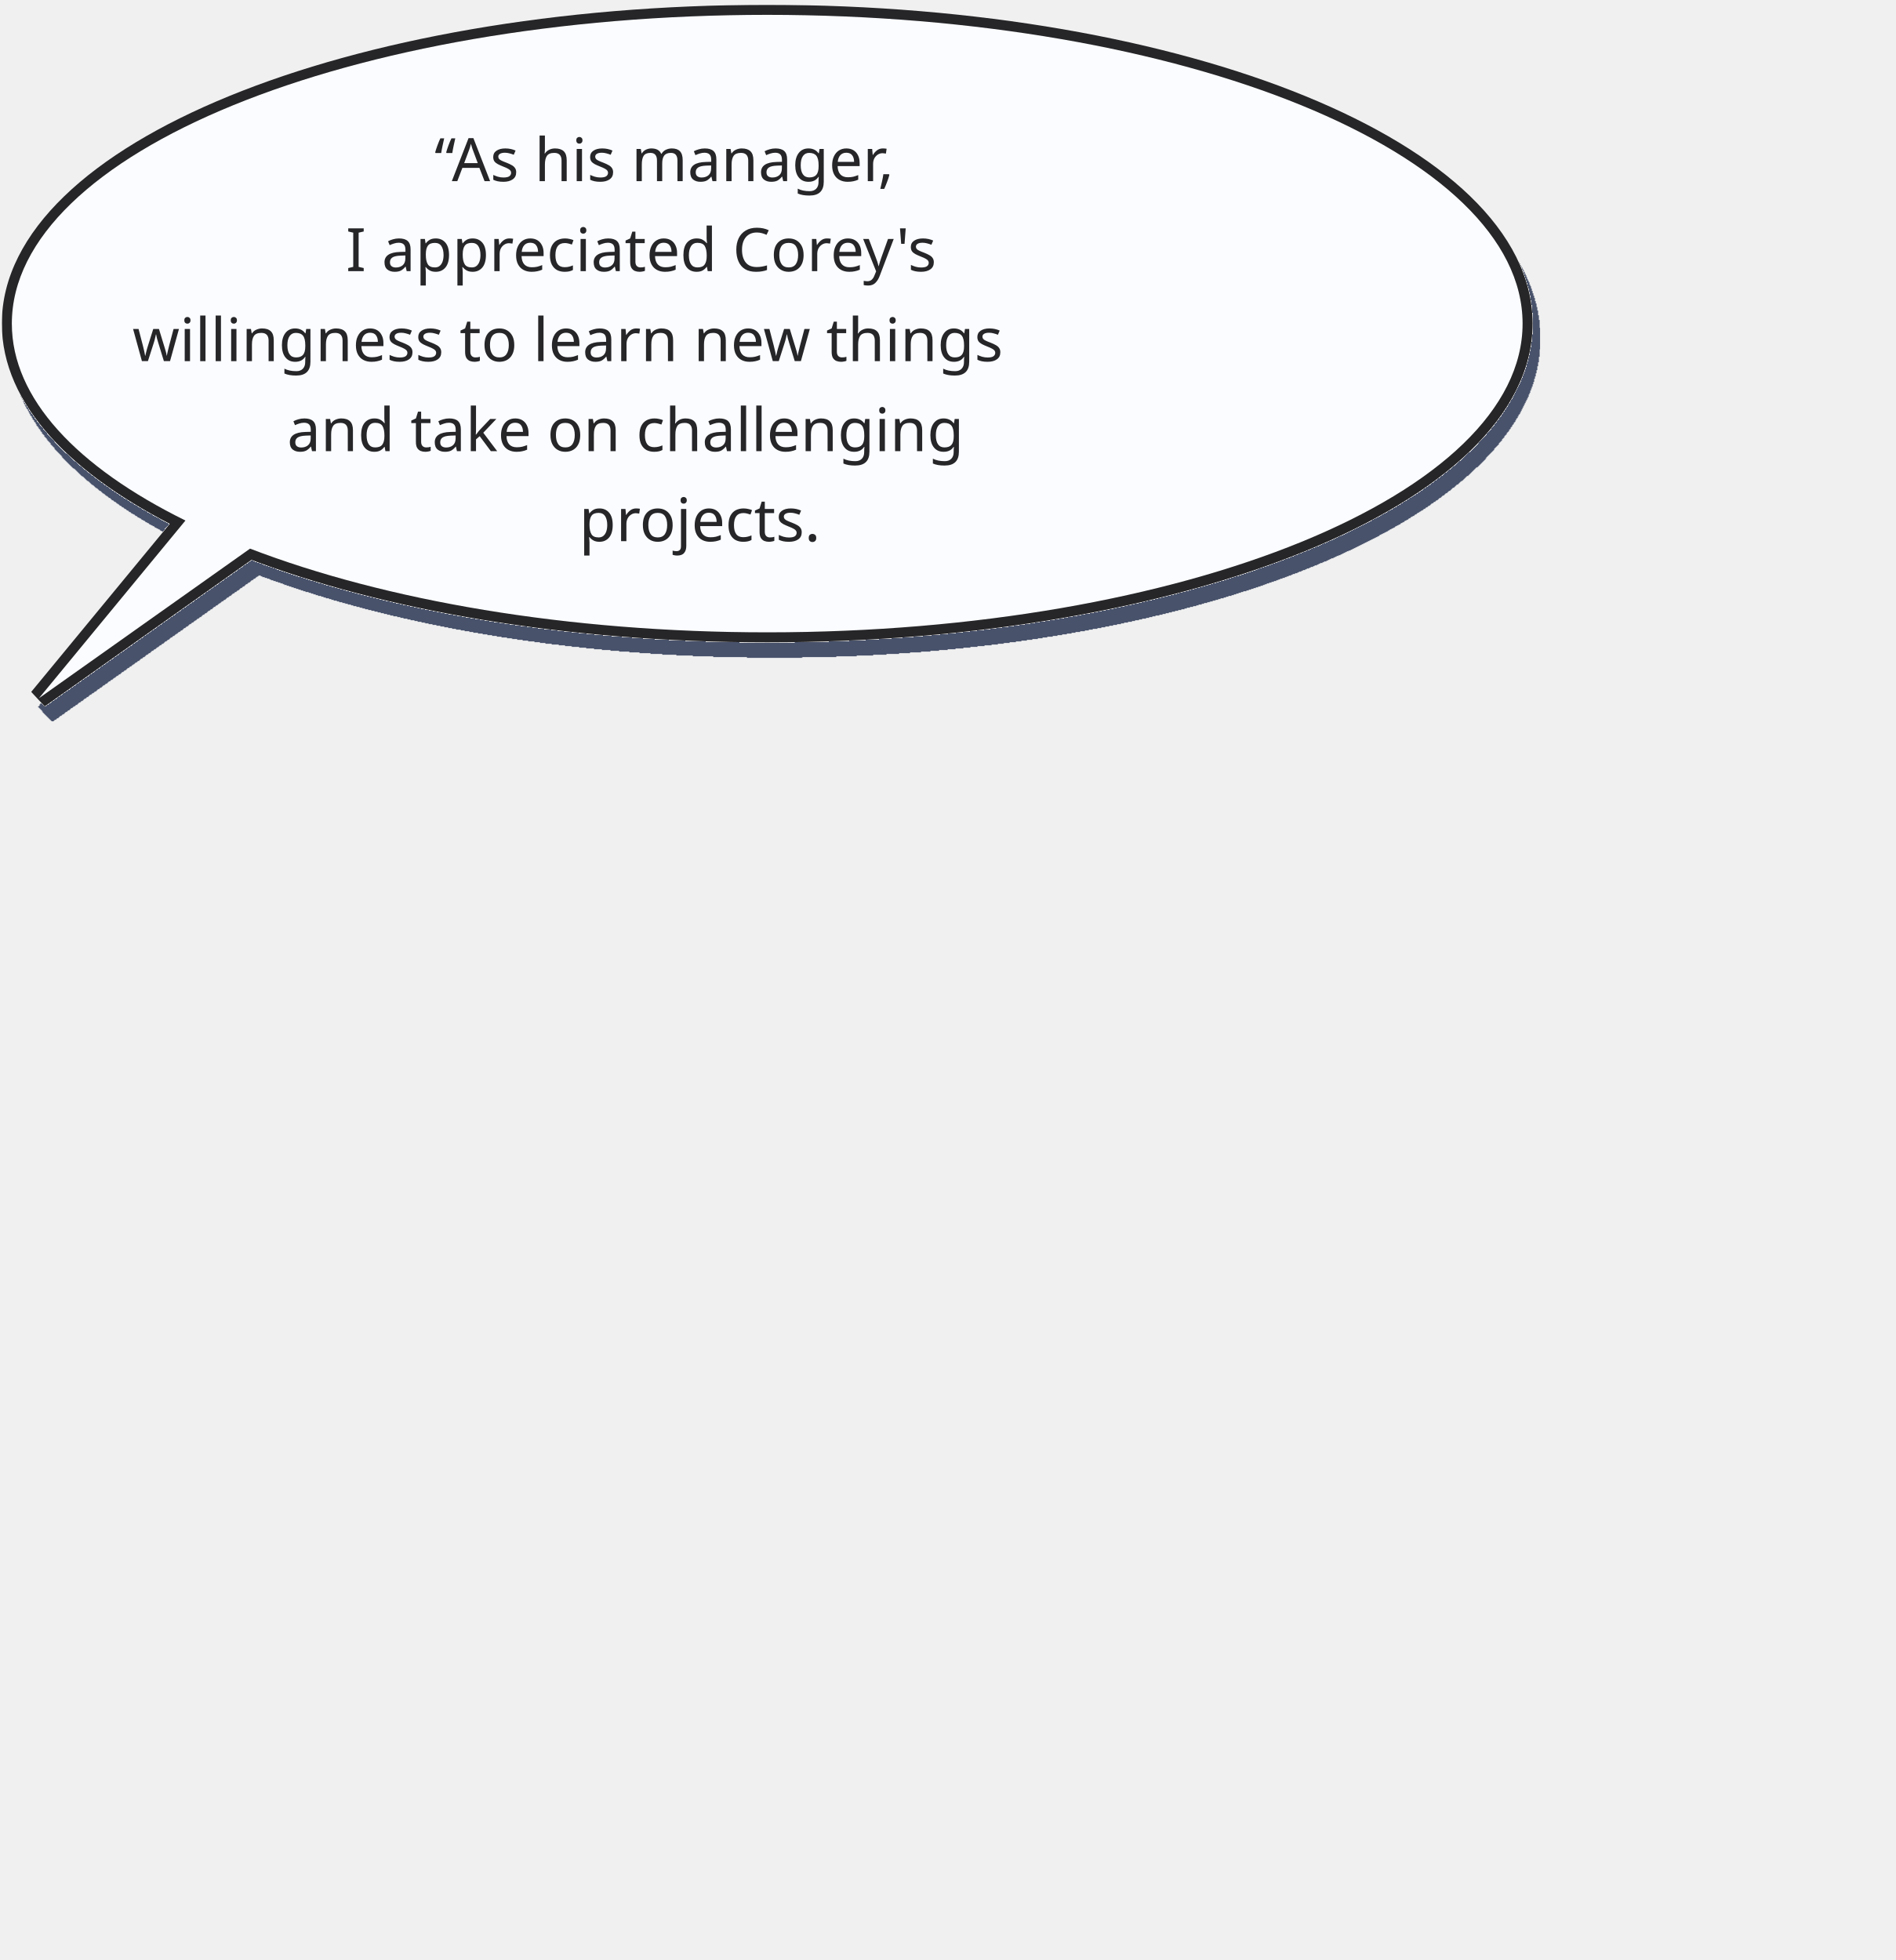
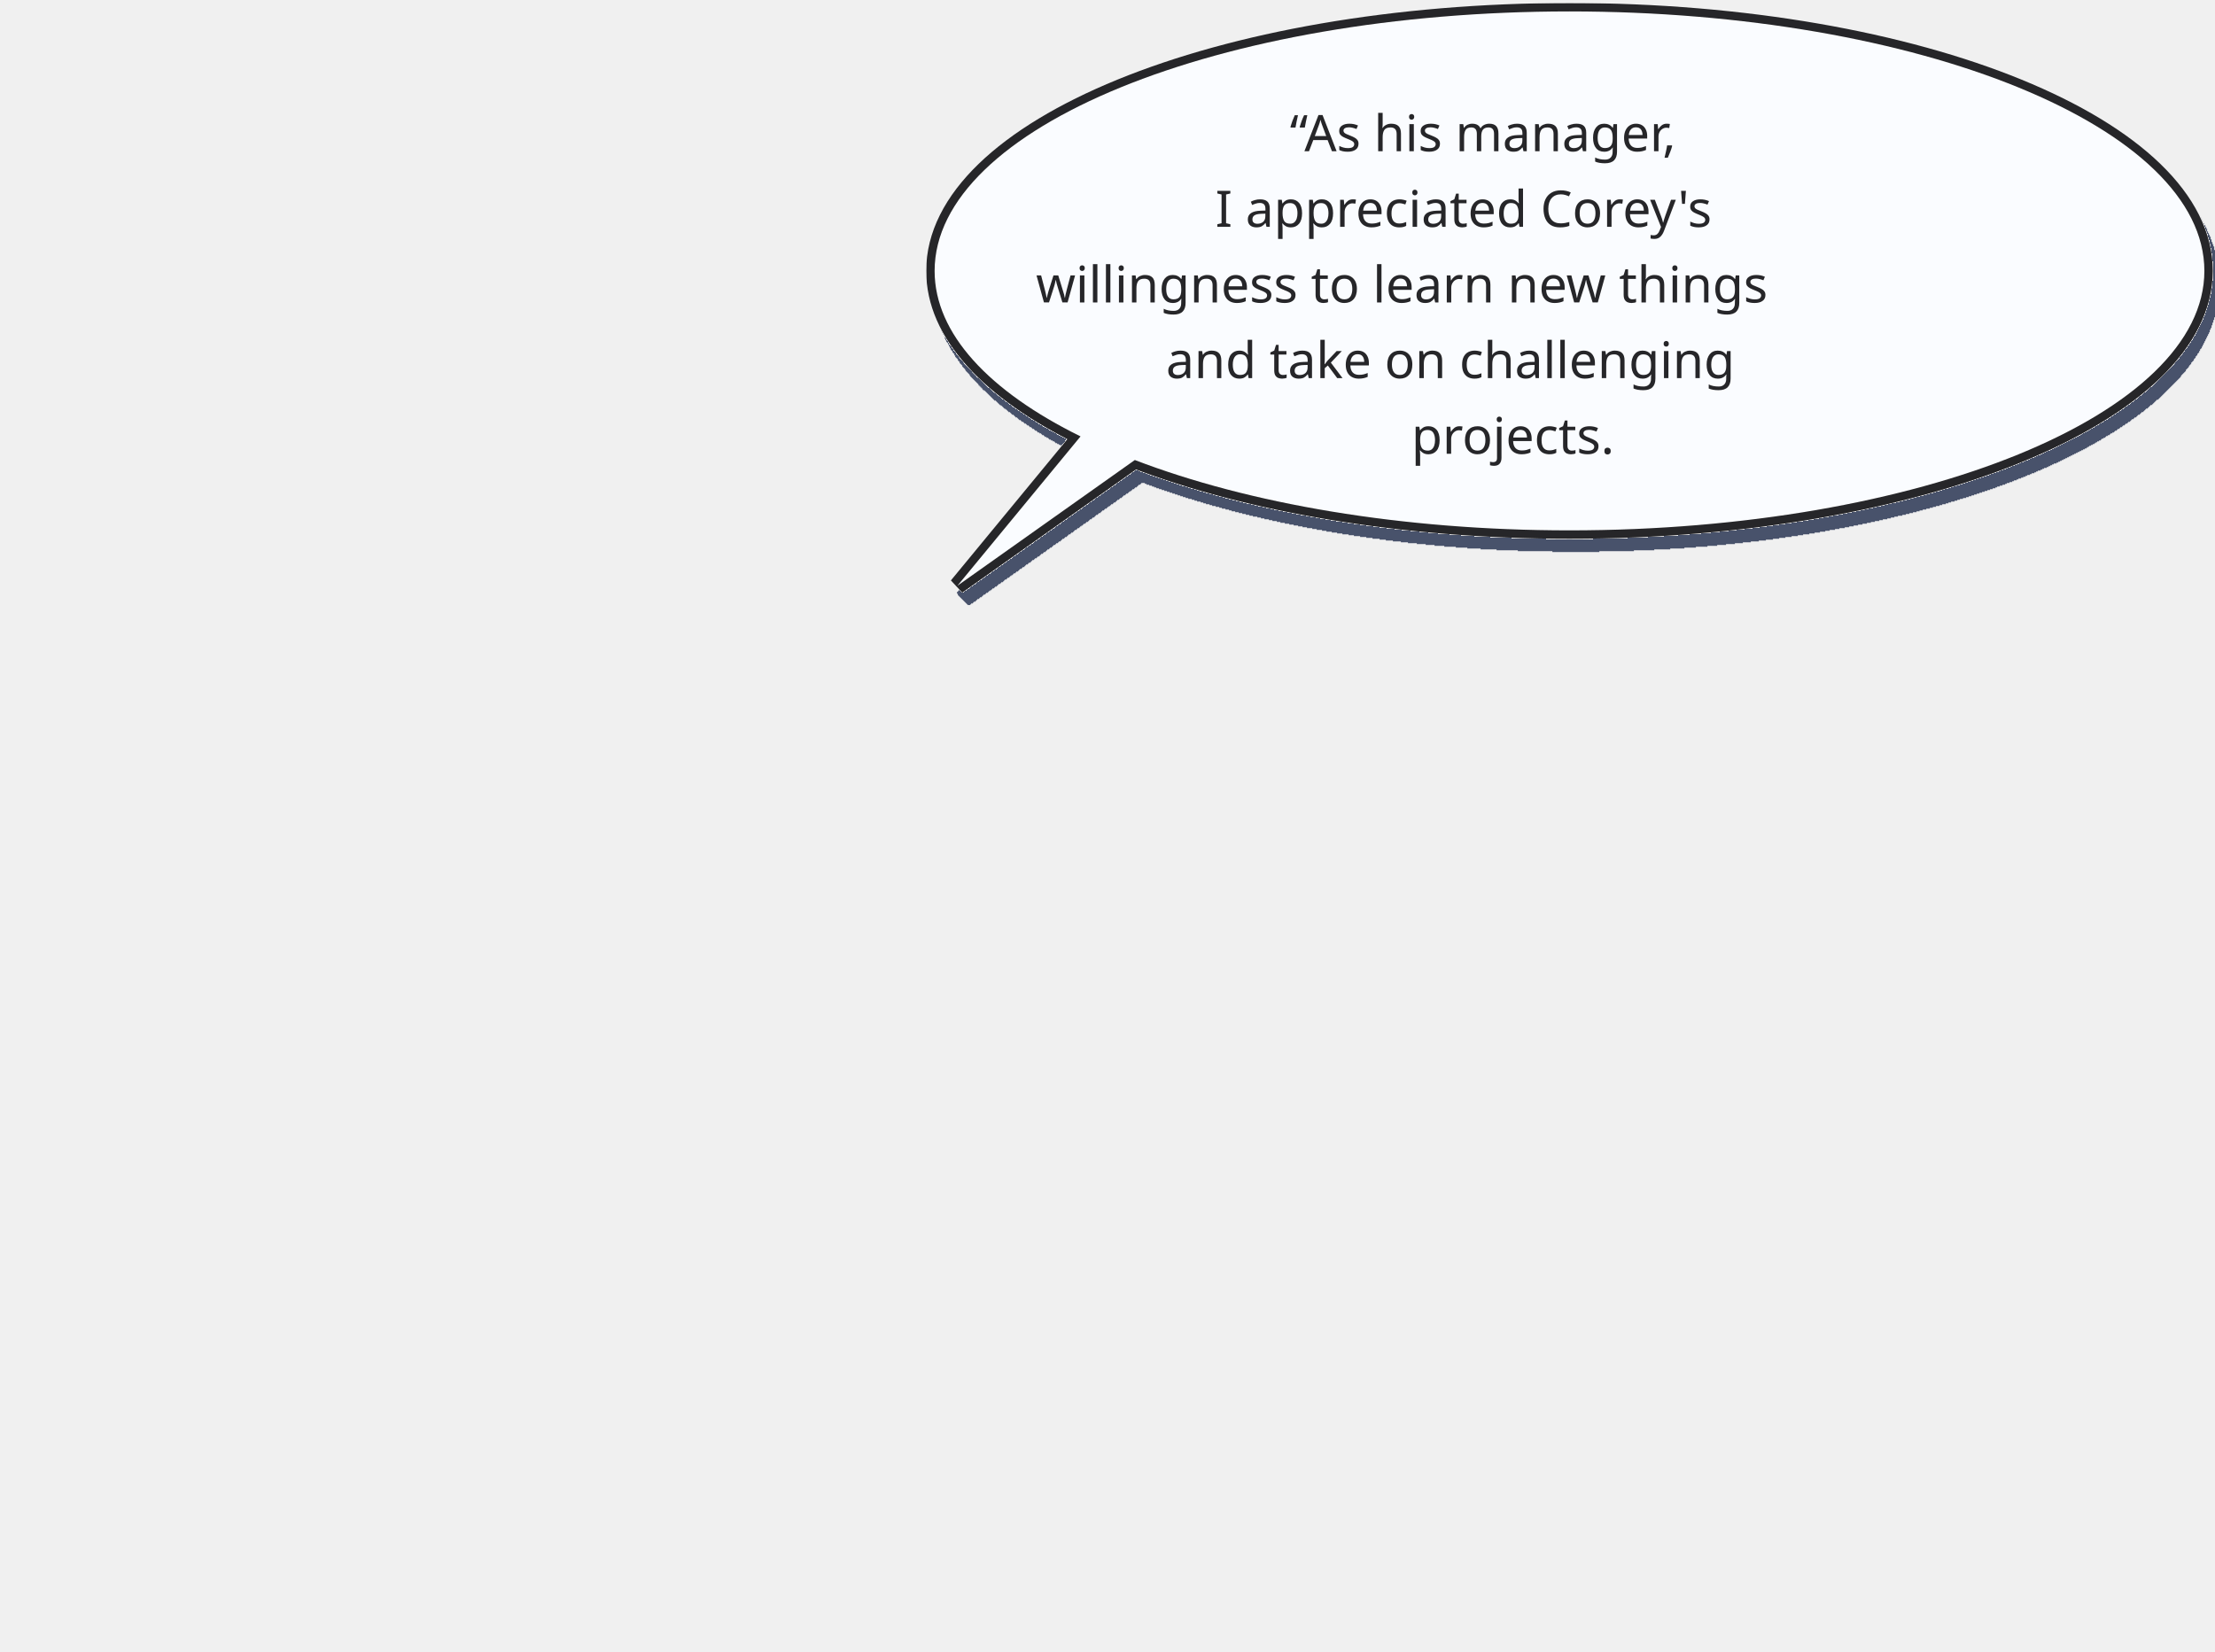
- <svg xmlns="http://www.w3.org/2000/svg" width="379" height="392" viewBox="0 0 379 392" fill="none">
+ <svg xmlns="http://www.w3.org/2000/svg" width="527" height="393" viewBox="0 0 527 393" fill="none">
  <g id="rebekah-words1">
-     <g id="bubbles" filter="url(#filter0_d_872_135908)">
-       <mask id="path-1-outside-1_872_135908" maskUnits="userSpaceOnUse" x="0.366" y="0.969" width="307" height="141" fill="black">
-         <rect fill="white" x="0.366" y="0.969" width="307" height="141" />
-         <path d="M153.42 2.969C236.844 2.969 304.473 30.616 304.473 64.719C304.473 98.823 236.844 126.469 153.42 126.469C113.408 126.469 77.03 120.108 50.004 109.727L7.784 139.65L37.08 104.106C15.399 93.416 2.366 79.69 2.366 64.719C2.366 30.616 69.996 2.969 153.42 2.969Z" />
+     <g id="bubbles" filter="url(#filter0_d_903_186386)">
+       <mask id="path-1-outside-1_903_186386" maskUnits="userSpaceOnUse" x="220.366" y="0.719" width="307" height="141" fill="black">
+         <rect fill="white" x="220.366" y="0.719" width="307" height="141" />
+         <path d="M373.42 2.719C456.844 2.719 524.473 30.366 524.473 64.469C524.473 98.573 456.844 126.219 373.42 126.219C333.408 126.219 297.03 119.858 270.004 109.477L227.784 139.4L257.08 103.856C235.399 93.166 222.366 79.44 222.366 64.469C222.366 30.366 289.995 2.719 373.42 2.719Z" />
      </mask>
-       <path d="M153.42 2.969C236.844 2.969 304.473 30.616 304.473 64.719C304.473 98.823 236.844 126.469 153.42 126.469C113.408 126.469 77.03 120.108 50.004 109.727L7.784 139.65L37.08 104.106C15.399 93.416 2.366 79.69 2.366 64.719C2.366 30.616 69.996 2.969 153.42 2.969Z" fill="#FAFCFF" />
-       <path d="M153.42 2.969L153.42 0.969H153.42V2.969ZM153.42 126.469L153.42 128.469L153.42 128.469L153.42 126.469ZM50.004 109.727L50.721 107.86L49.721 107.476L48.847 108.095L50.004 109.727ZM7.784 139.65L6.241 138.378L8.941 141.282L7.784 139.65ZM37.08 104.106L38.623 105.378L40.23 103.429L37.965 102.312L37.08 104.106ZM153.42 2.969L153.42 4.969C194.938 4.969 232.433 11.852 259.474 22.907C272.999 28.436 283.812 34.969 291.212 42.121C298.607 49.268 302.473 56.904 302.473 64.719H304.473H306.473C306.473 55.483 301.885 46.874 293.992 39.245C286.105 31.622 274.797 24.85 260.987 19.204C233.358 7.909 195.326 0.969 153.42 0.969L153.42 2.969ZM304.473 64.719H302.473C302.473 72.534 298.607 80.17 291.212 87.317C283.812 94.469 272.999 101.003 259.474 106.532C232.433 117.586 194.938 124.469 153.42 124.469L153.42 126.469L153.42 128.469C195.326 128.469 233.358 121.529 260.987 110.234C274.797 104.589 286.105 97.816 293.992 90.193C301.885 82.565 306.473 73.956 306.473 64.719H304.473ZM153.42 126.469V124.469C113.597 124.469 77.471 118.135 50.721 107.86L50.004 109.727L49.287 111.594C76.589 122.081 113.219 128.469 153.42 128.469V126.469ZM50.004 109.727L48.847 108.095L6.628 138.018L7.784 139.65L8.941 141.282L51.16 111.359L50.004 109.727ZM7.784 139.65L9.328 140.922L38.623 105.378L37.08 104.106L35.537 102.834L6.241 138.378L7.784 139.65ZM37.08 104.106L37.965 102.312C16.404 91.682 4.366 78.457 4.366 64.719H2.366H0.366C0.366 80.924 14.395 95.151 36.196 105.9L37.08 104.106ZM2.366 64.719H4.366C4.366 56.904 8.232 49.268 15.627 42.121C23.027 34.969 33.84 28.436 47.366 22.907C74.407 11.852 111.902 4.969 153.42 4.969V2.969V0.969C111.514 0.969 73.482 7.909 45.852 19.204C32.042 24.849 20.734 31.622 12.847 39.245C4.954 46.874 0.366 55.483 0.366 64.719H2.366Z" fill="#262629" mask="url(#path-1-outside-1_872_135908)" />
+       <path d="M373.42 2.719C456.844 2.719 524.473 30.366 524.473 64.469C524.473 98.573 456.844 126.219 373.42 126.219C333.408 126.219 297.03 119.858 270.004 109.477L227.784 139.4L257.08 103.856C235.399 93.166 222.366 79.44 222.366 64.469C222.366 30.366 289.995 2.719 373.42 2.719Z" fill="#FAFCFF" />
+       <path d="M373.42 2.719L373.42 0.719H373.42V2.719ZM373.42 126.219L373.42 128.219L373.42 128.219L373.42 126.219ZM270.004 109.477L270.721 107.61L269.721 107.226L268.847 107.845L270.004 109.477ZM227.784 139.4L226.241 138.128L228.941 141.032L227.784 139.4ZM257.08 103.856L258.623 105.128L260.23 103.179L257.965 102.062L257.08 103.856ZM373.42 2.719L373.42 4.719C414.938 4.719 452.433 11.602 479.474 22.657C492.999 28.186 503.812 34.719 511.212 41.871C518.607 49.018 522.473 56.654 522.473 64.469H524.473H526.473C526.473 55.233 521.885 46.624 513.992 38.995C506.105 31.372 494.797 24.6 480.987 18.954C453.358 7.659 415.326 0.719 373.42 0.719L373.42 2.719ZM524.473 64.469H522.473C522.473 72.284 518.607 79.92 511.212 87.067C503.812 94.219 492.999 100.753 479.474 106.282C452.433 117.336 414.938 124.219 373.42 124.219L373.42 126.219L373.42 128.219C415.326 128.219 453.358 121.279 480.987 109.984C494.797 104.339 506.105 97.566 513.992 89.943C521.885 82.315 526.473 73.706 526.473 64.469H524.473ZM373.42 126.219V124.219C333.597 124.219 297.471 117.885 270.721 107.61L270.004 109.477L269.287 111.344C296.589 121.831 333.219 128.219 373.42 128.219V126.219ZM270.004 109.477L268.847 107.845L226.628 137.768L227.784 139.4L228.941 141.032L271.16 111.109L270.004 109.477ZM227.784 139.4L229.328 140.672L258.623 105.128L257.08 103.856L255.537 102.584L226.241 138.128L227.784 139.4ZM257.08 103.856L257.965 102.062C236.404 91.432 224.366 78.207 224.366 64.469H222.366H220.366C220.366 80.674 234.395 94.901 256.196 105.65L257.08 103.856ZM222.366 64.469H224.366C224.366 56.654 228.232 49.018 235.627 41.871C243.027 34.719 253.84 28.186 267.366 22.657C294.407 11.602 331.902 4.719 373.42 4.719V2.719V0.719C331.514 0.719 293.482 7.659 265.852 18.954C252.042 24.599 240.734 31.372 232.847 38.995C224.954 46.624 220.366 55.233 220.366 64.469H222.366Z" fill="#262629" mask="url(#path-1-outside-1_903_186386)" />
    </g>
    <text id="âAs his manager, I appreciated Corey's willingness to learn new things and take on challenging projects." fill="#262629" xml:space="preserve" style="white-space: pre" font-family="Anime Ace" font-size="12" letter-spacing="0em">
-       <tspan x="86.882" y="36.233">“As his manager, 
+       <tspan x="306.882" y="35.983">“As his manager, 
</tspan>
-       <tspan x="69.152" y="54.233">I appreciated Corey's </tspan>
-       <tspan x="26.49" y="72.233">willingness to learn new things </tspan>
-       <tspan x="57.41" y="90.233">and take on challenging </tspan>
-       <tspan x="115.804" y="108.233">projects. </tspan>
+       <tspan x="289.152" y="53.983">I appreciated Corey's </tspan>
+       <tspan x="246.49" y="71.983">willingness to learn new things </tspan>
+       <tspan x="277.41" y="89.983">and take on challenging </tspan>
+       <tspan x="335.804" y="107.983">projects. </tspan>
    </text>
  </g>
  <defs>
-     <filter id="filter0_d_872_135908" x="0.366" y="0.969" width="307.606" height="143.312" filterUnits="userSpaceOnUse" color-interpolation-filters="sRGB">
+     <filter id="filter0_d_903_186386" x="220.366" y="0.719" width="307.606" height="143.312" filterUnits="userSpaceOnUse" color-interpolation-filters="sRGB">
      <feFlood flood-opacity="0" result="BackgroundImageFix" />
      <feColorMatrix in="SourceAlpha" type="matrix" values="0 0 0 0 0 0 0 0 0 0 0 0 0 0 0 0 0 0 127 0" result="hardAlpha" />
      <feOffset dx="1.5" dy="3" />
      <feComposite in2="hardAlpha" operator="out" />
      <feColorMatrix type="matrix" values="0 0 0 0 0.282 0 0 0 0 0.321 0 0 0 0 0.418 0 0 0 1 0" />
-       <feBlend mode="normal" in2="BackgroundImageFix" result="effect1_dropShadow_872_135908" />
-       <feBlend mode="normal" in="SourceGraphic" in2="effect1_dropShadow_872_135908" result="shape" />
+       <feBlend mode="normal" in2="BackgroundImageFix" result="effect1_dropShadow_903_186386" />
+       <feBlend mode="normal" in="SourceGraphic" in2="effect1_dropShadow_903_186386" result="shape" />
    </filter>
  </defs>
</svg>
